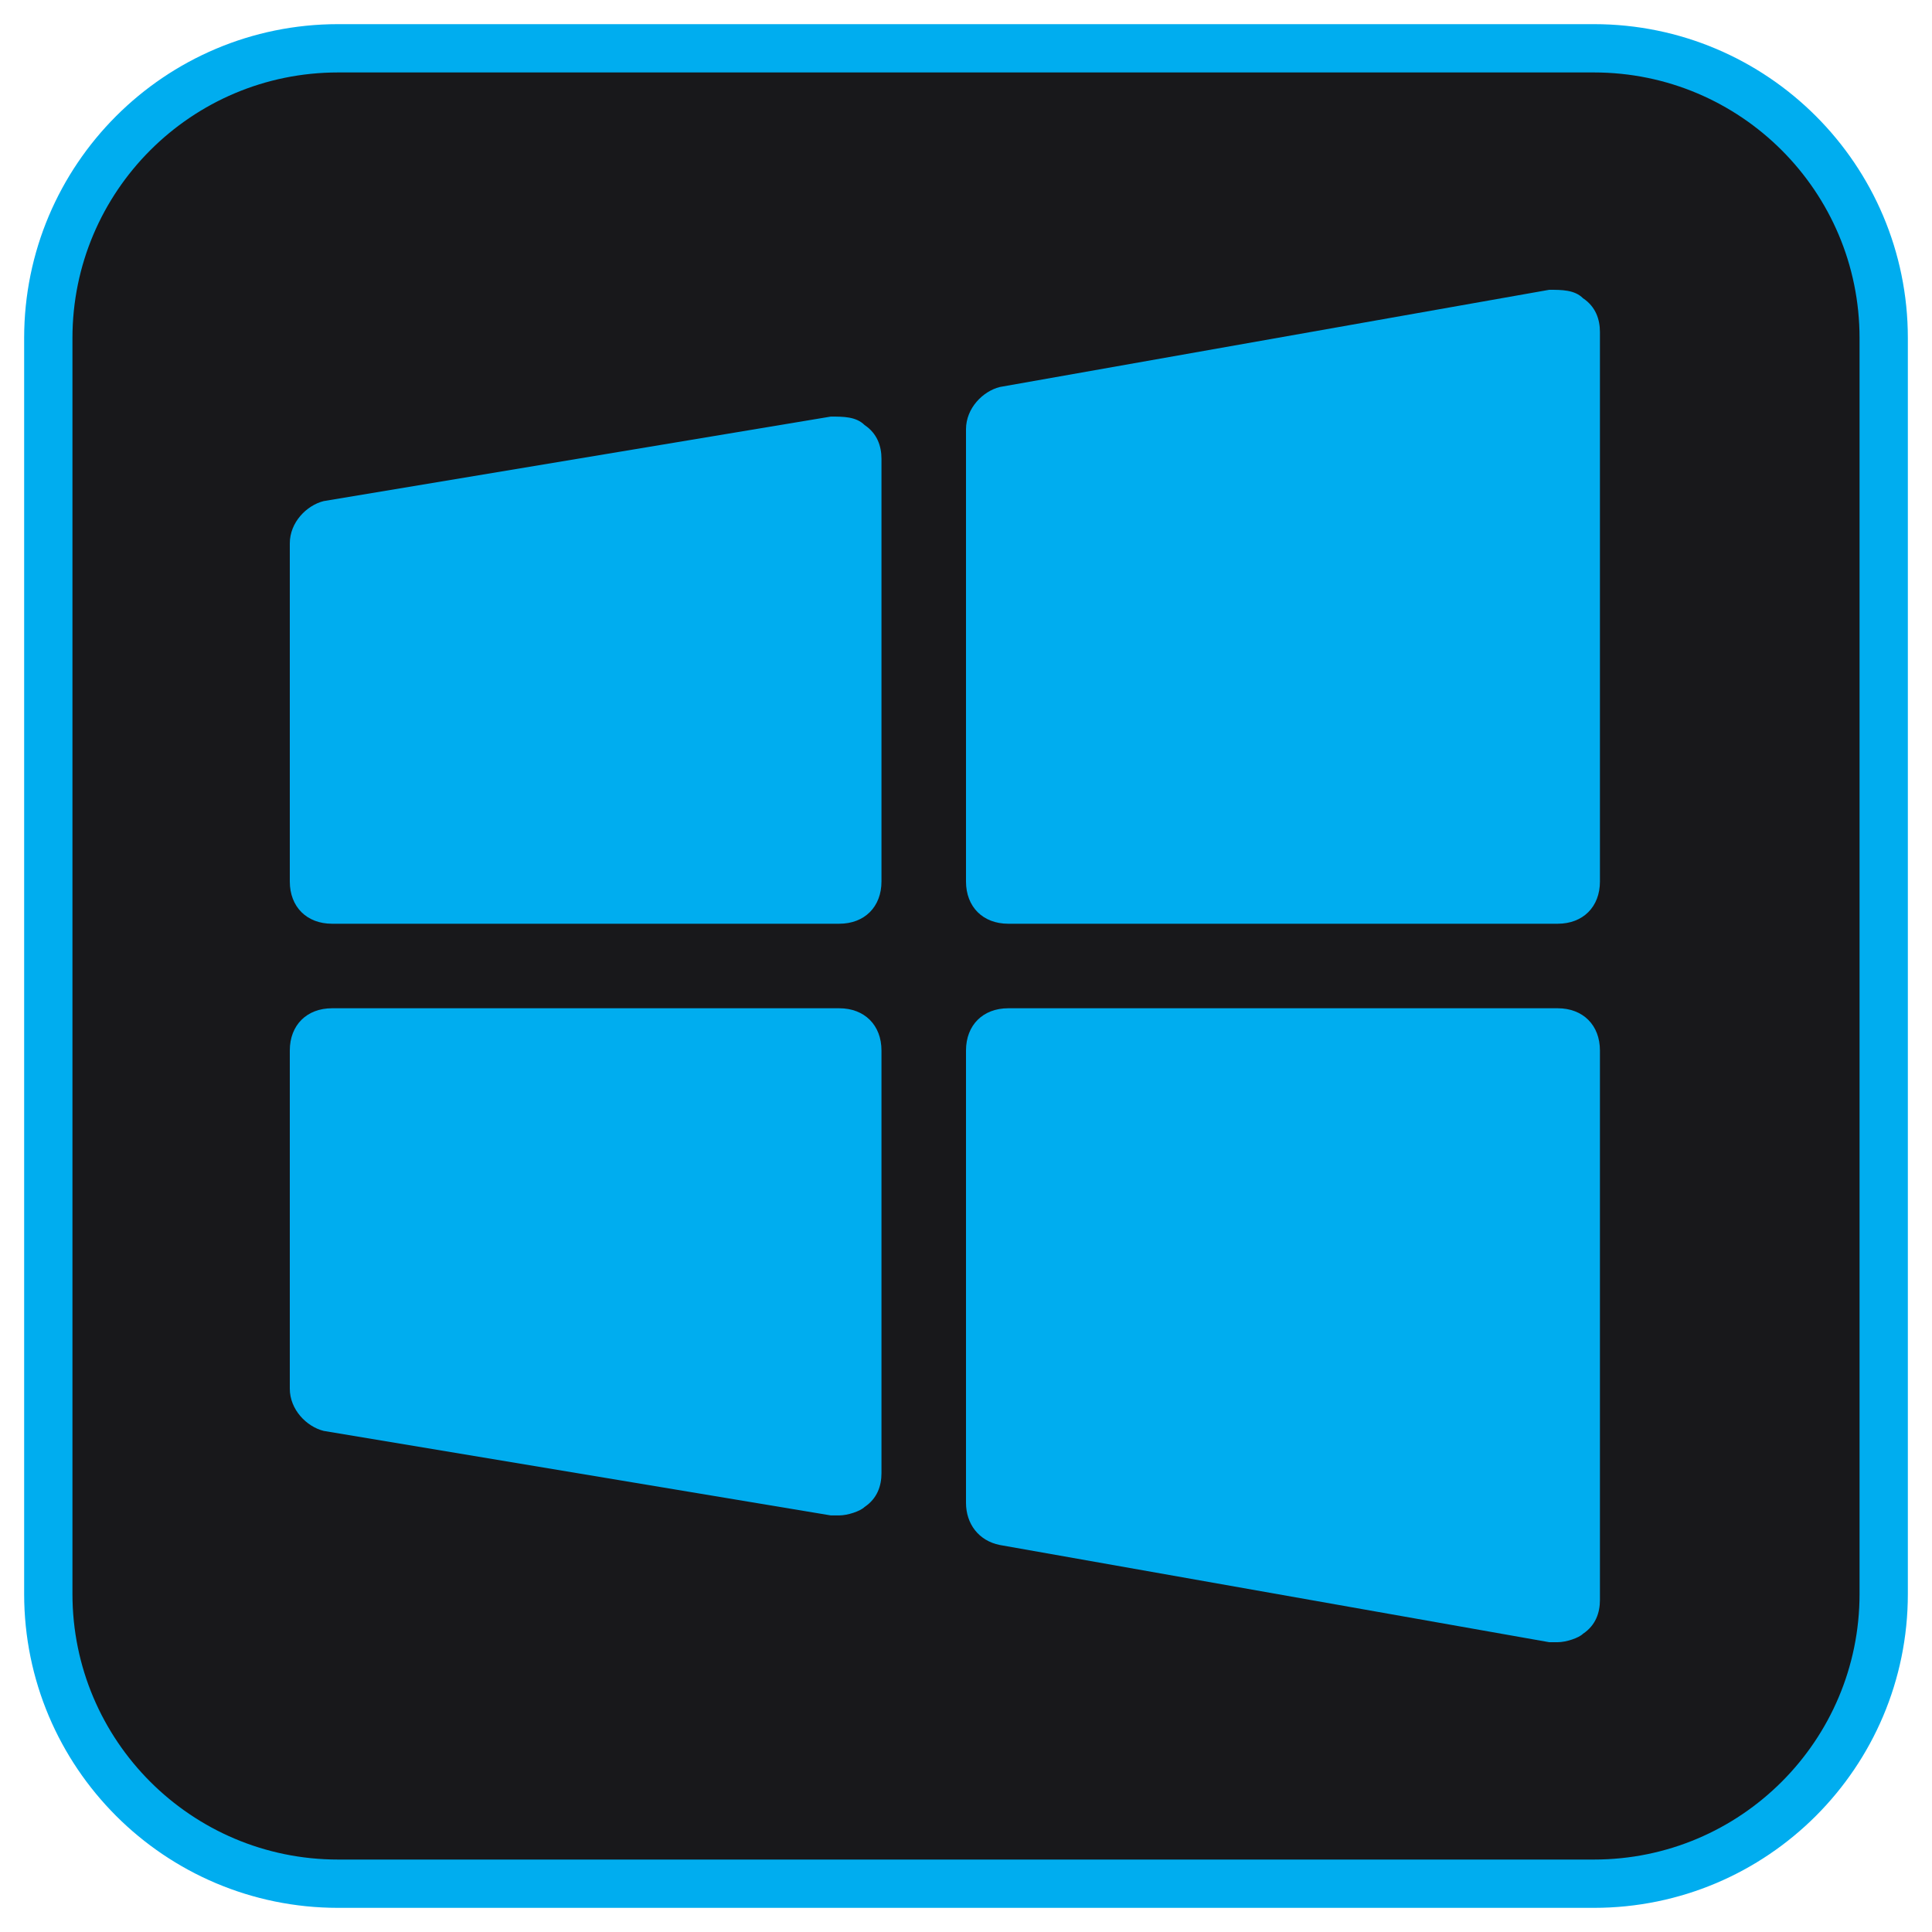
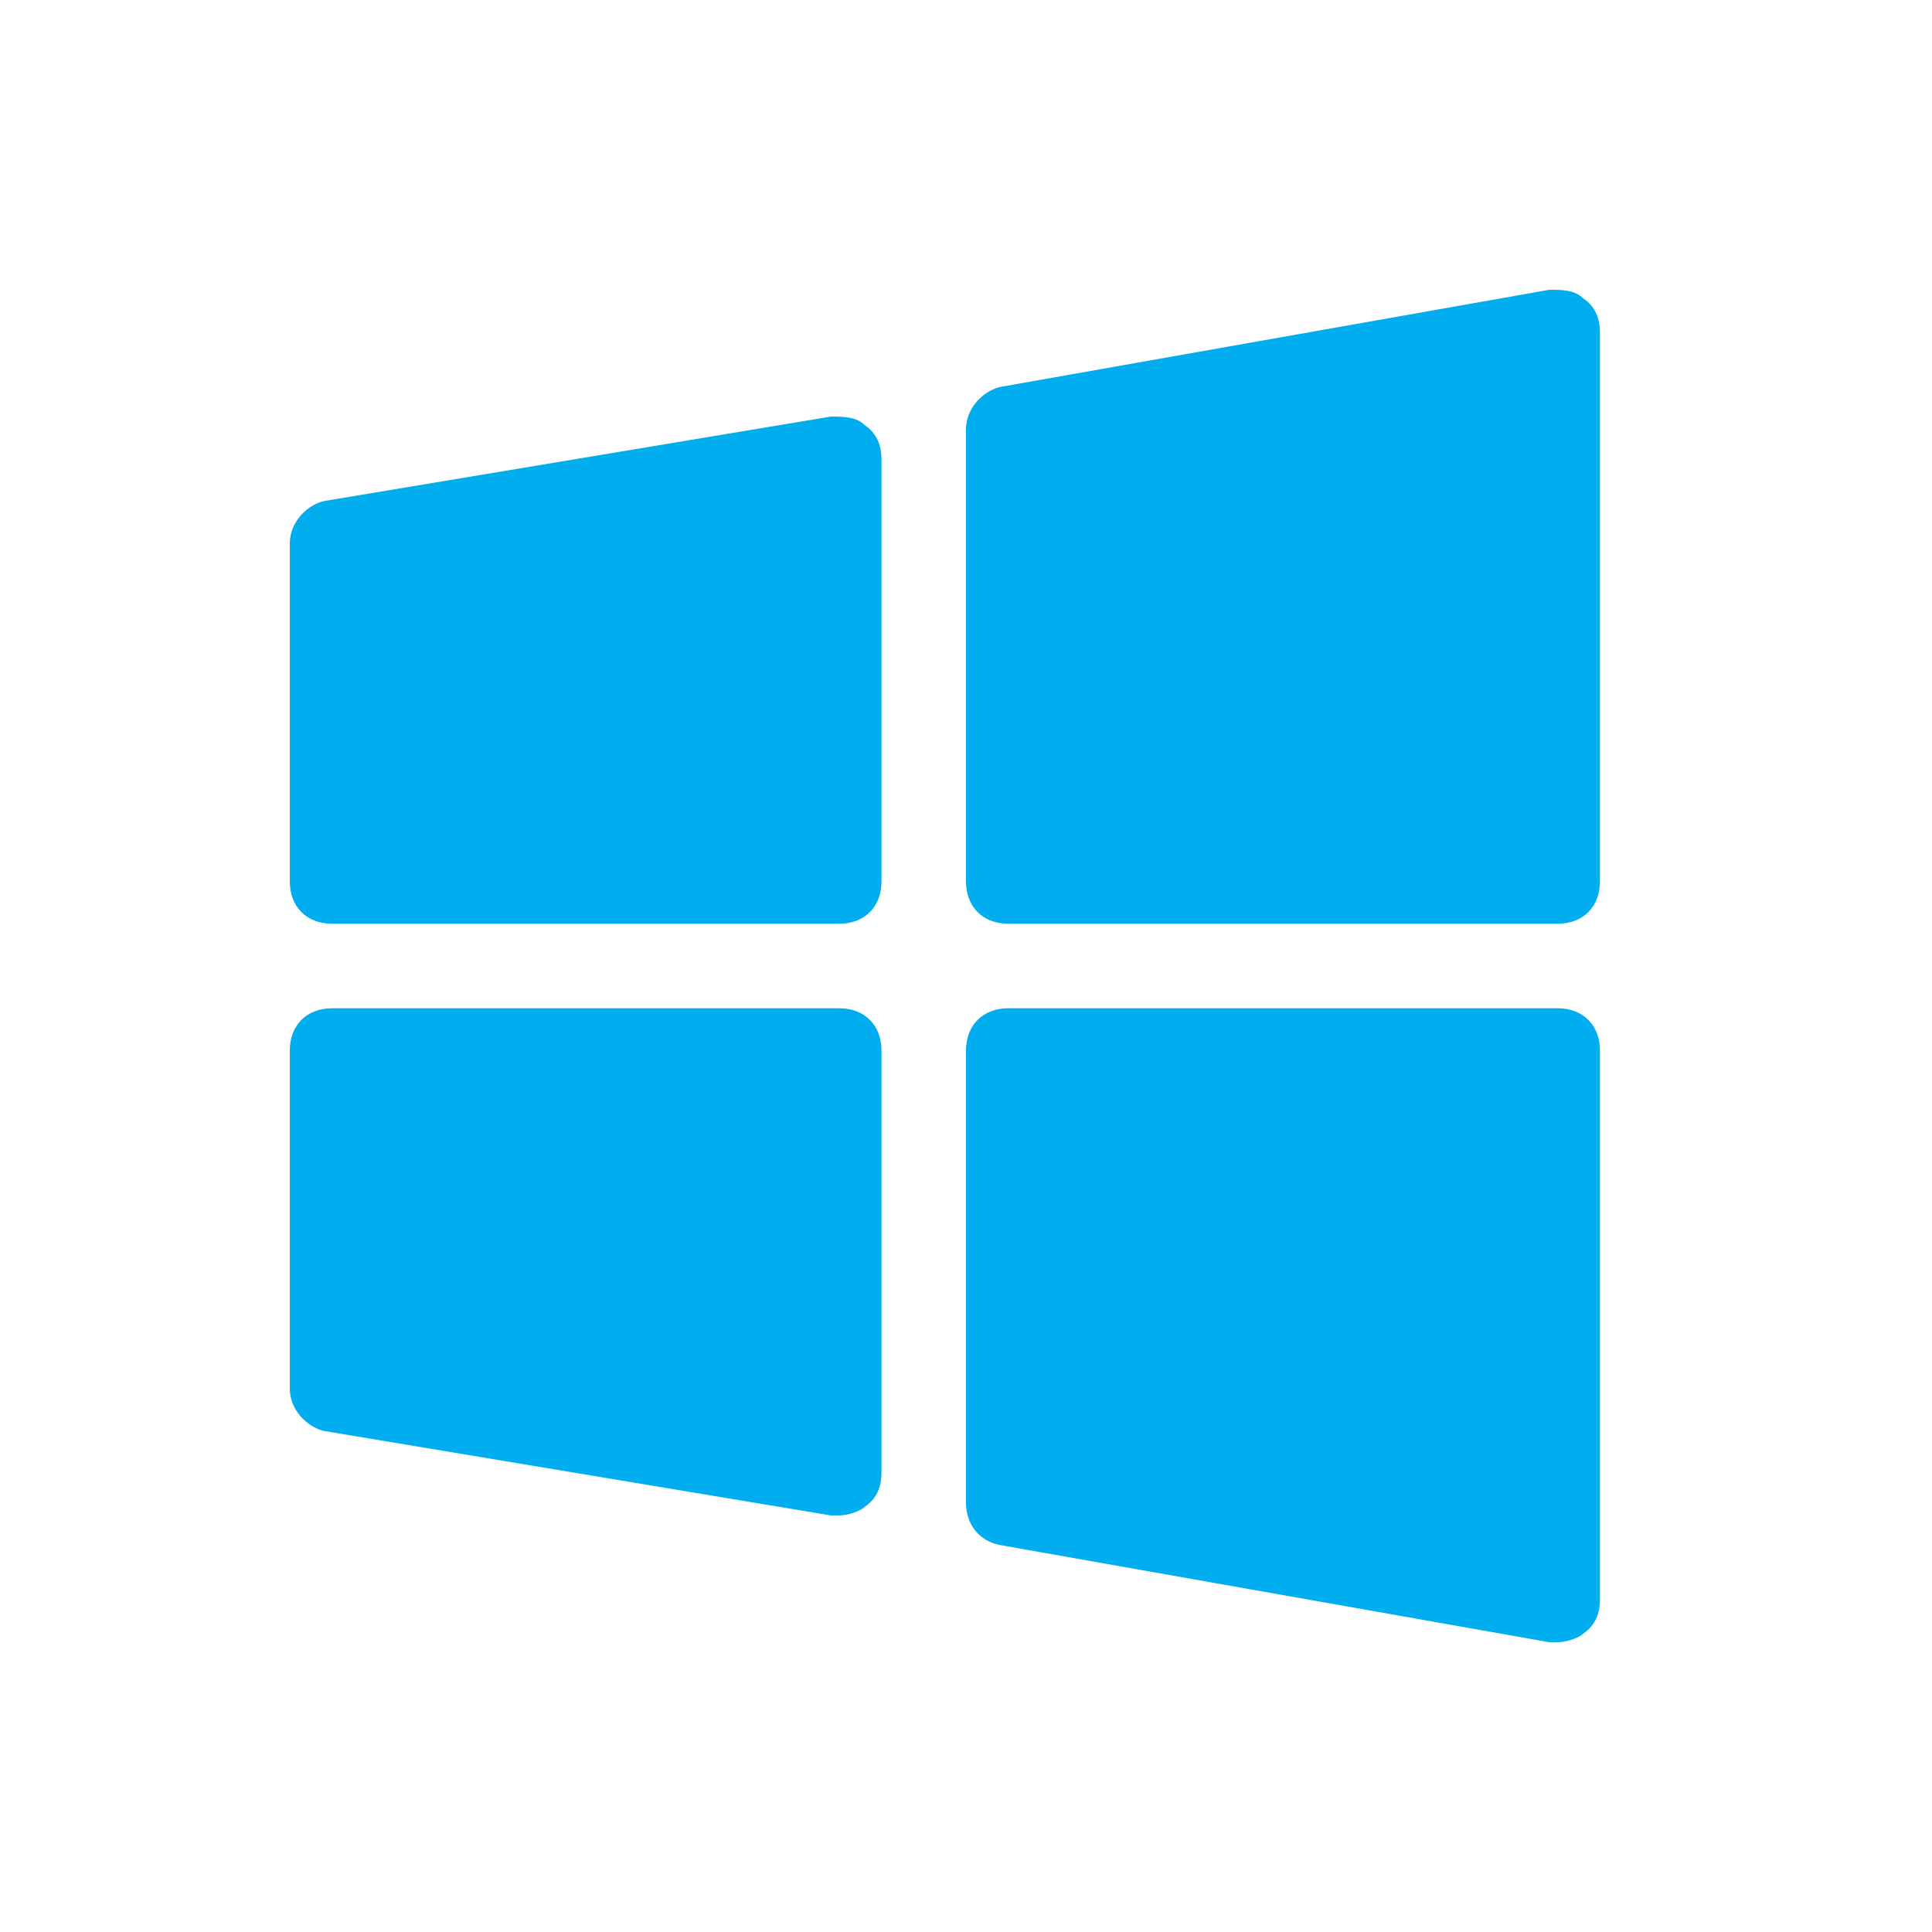
<svg xmlns="http://www.w3.org/2000/svg" viewBox="0 0 80 80" fill="none">
-   <rect x="2" y="2" width="76" height="76" rx="12" fill="#18181b" stroke="#00ADEF" stroke-width="2" />
  <g transform="translate(12, 12) scale(1.75)">
    <path fill="#00ADEF" d="M30,15H17c-0.6,0-1-0.4-1-1V3.3c0-0.5,0.4-0.9,0.8-1l13-2.3c0.3,0,0.6,0,0.8,0.2C30.9,0.4,31,0.7,31,1v13C31,14.6,30.6,15,30,15z" />
    <path fill="#00ADEF" d="M13,15H1c-0.6,0-1-0.4-1-1V6c0-0.5,0.4-0.9,0.8-1l12-2c0.3,0,0.6,0,0.8,0.2C13.9,3.4,14,3.7,14,4v10C14,14.6,13.6,15,13,15z" />
    <path fill="#00ADEF" d="M30,32c-0.1,0-0.1,0-0.2,0l-13-2.3c-0.5-0.1-0.8-0.5-0.8-1V18c0-0.6,0.4-1,1-1h13c0.6,0,1,0.4,1,1v13c0,0.3-0.1,0.6-0.4,0.8C30.5,31.9,30.2,32,30,32z" />
    <path fill="#00ADEF" d="M13,29c-0.1,0-0.1,0-0.2,0l-12-2C0.4,26.9,0,26.5,0,26v-8c0-0.6,0.4-1,1-1h12c0.6,0,1,0.4,1,1v10c0,0.3-0.1,0.6-0.4,0.8C13.5,28.9,13.2,29,13,29z" />
  </g>
</svg>
